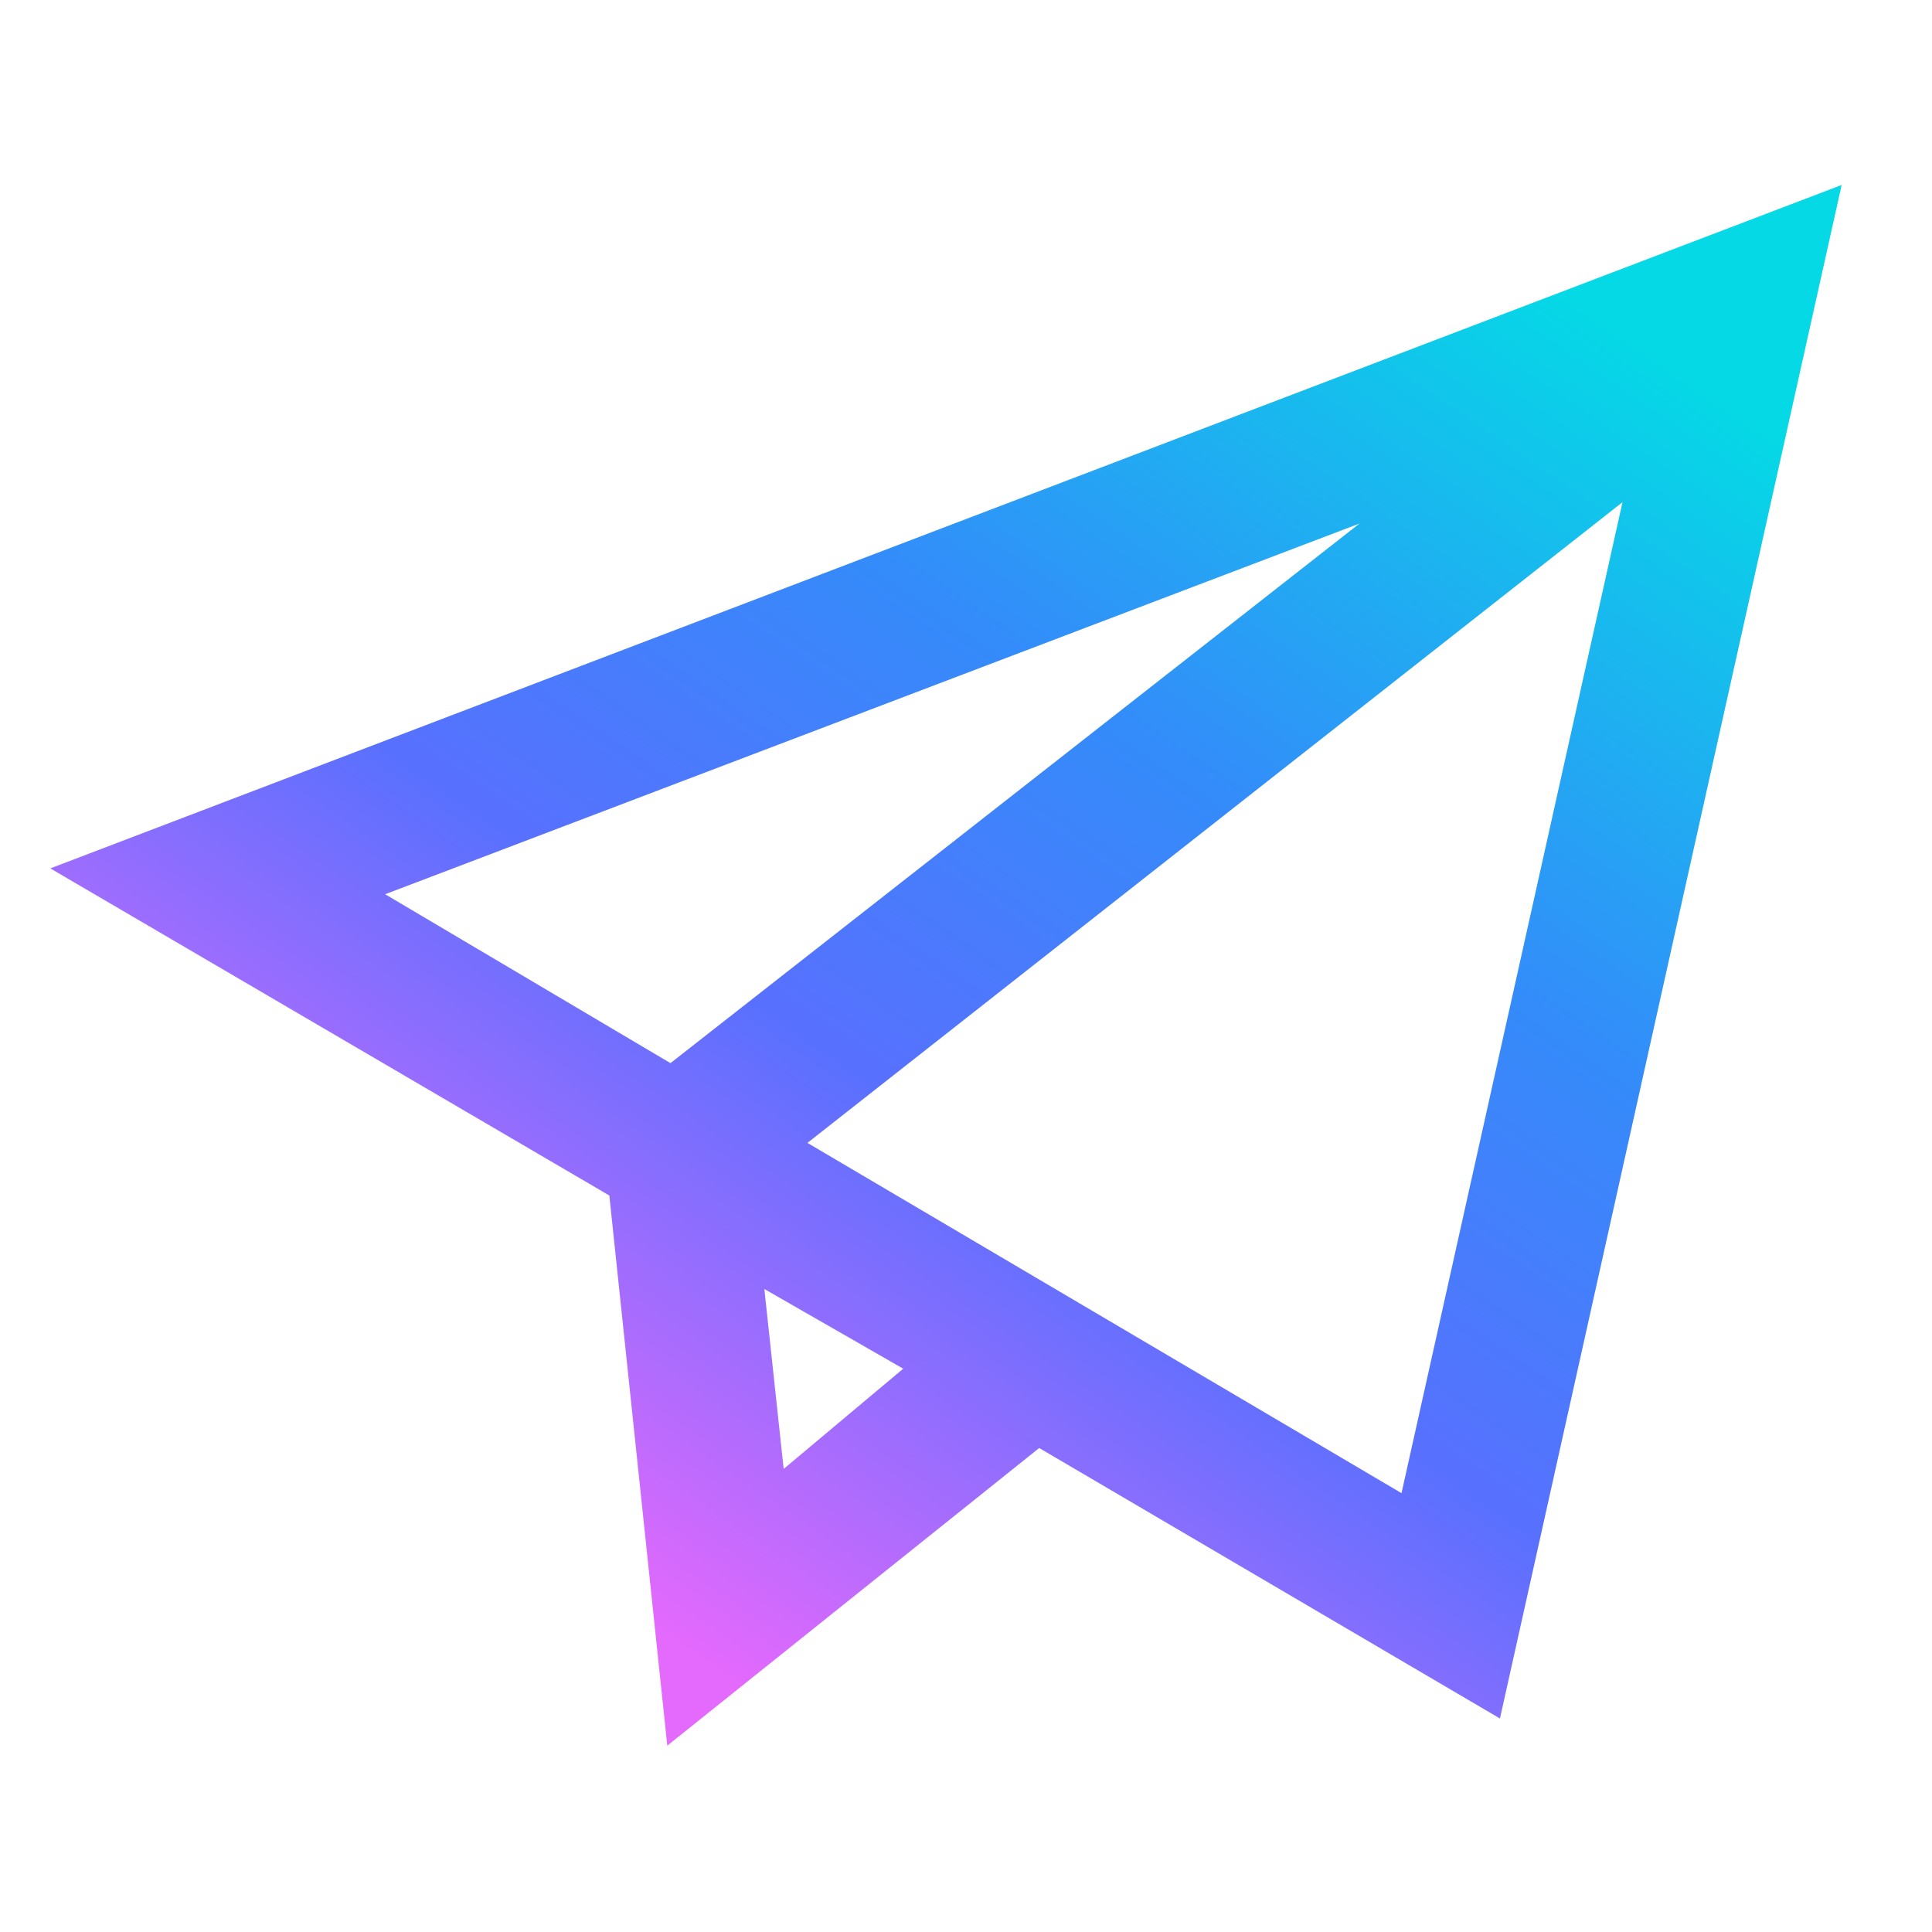
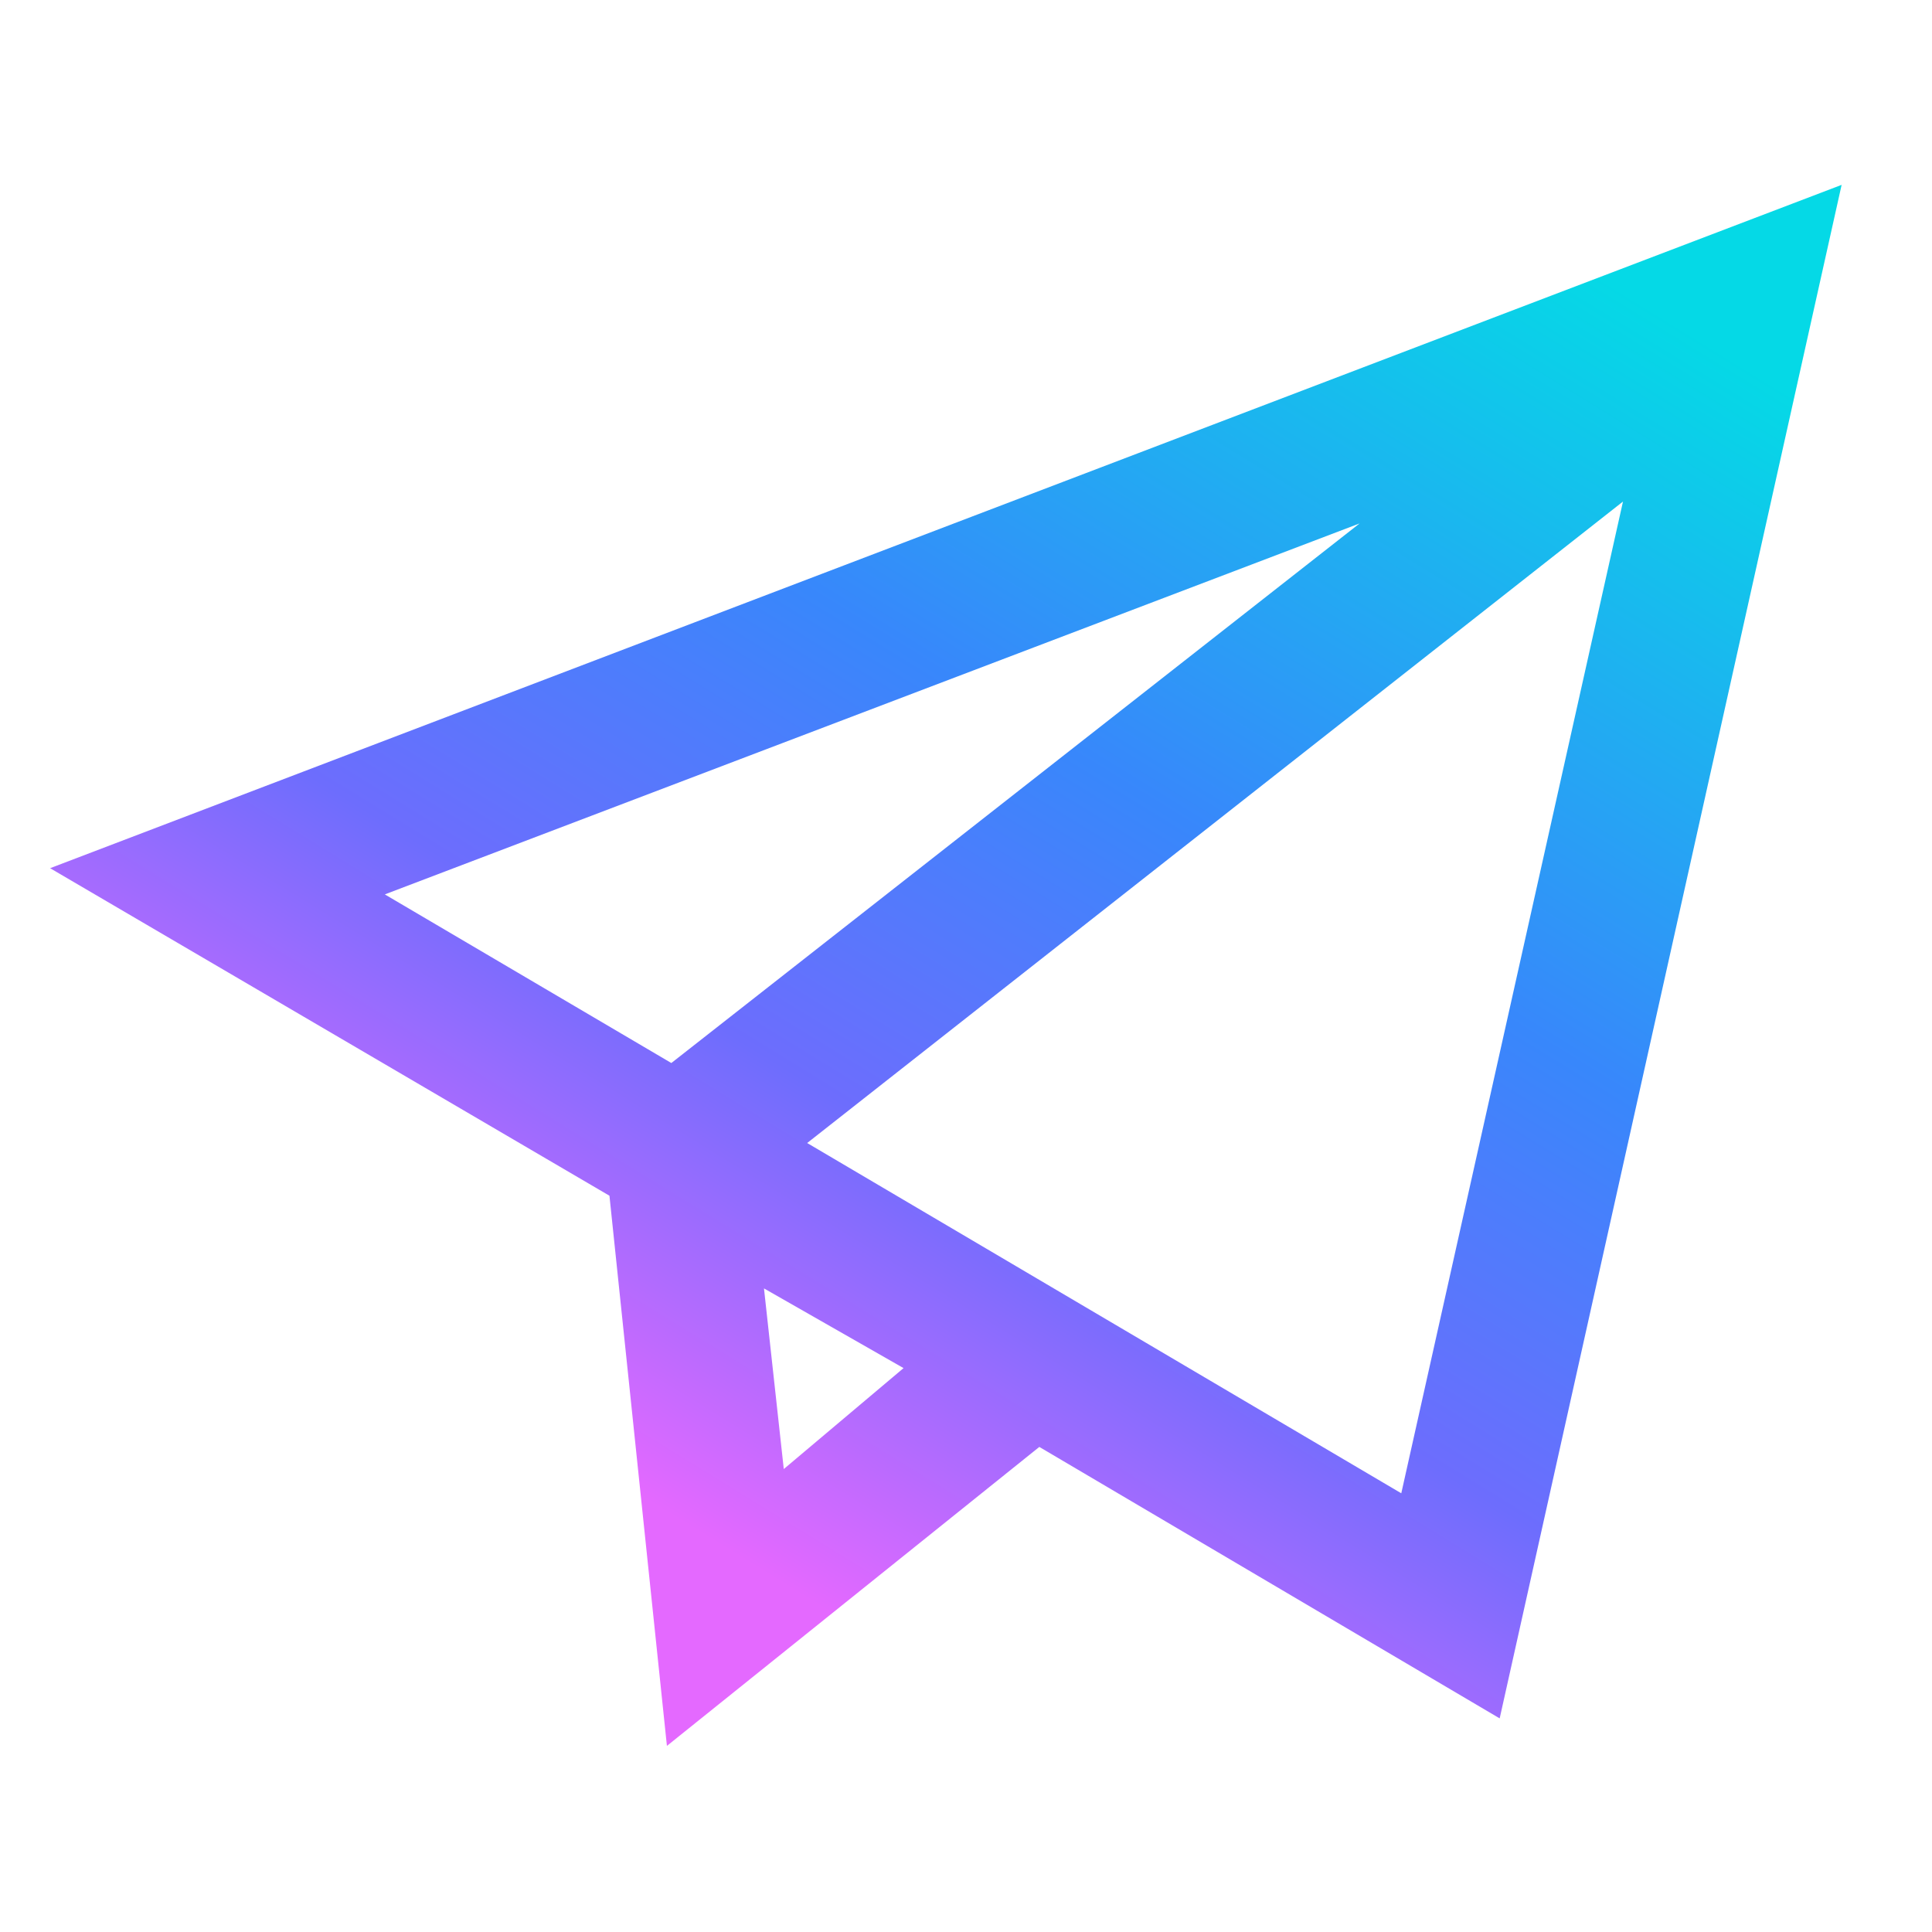
<svg xmlns="http://www.w3.org/2000/svg" width="128" height="128" fill="none" viewBox="0 0 512 512">
  <defs>
-     <linearGradient id="paint0_linear_4595_33162" x1="25.82" x2="10.67" y1="4.697" y2="26.82" gradientTransform="scale(16)" gradientUnits="userSpaceOnUse">
+     <linearGradient id="paint0_linear_4333_37838" x1="25.66" x2="8.926" y1="1.113" y2="28.32" gradientTransform="scale(12.8)" gradientUnits="userSpaceOnUse">
      <stop stop-color="#05D9E6" offset="0" />
-       <stop stop-color="#348BFA" offset=".38" />
-       <stop stop-color="#5870FE" offset=".646" />
-       <stop stop-color="#E469FD" offset="1" />
+       <stop stop-color="#3887FB" offset=".443" />
+       <stop stop-color="#6D6DFD" offset=".714" />
+       <stop stop-color="#E469FF" offset="1" />
    </linearGradient>
  </defs>
-   <path d="m13.28 230.1 148.2 86.72 15.36 145.8 98.56-78.88 122.1 71.68 90.56-406.4-474.7 181.1zm88.8 6.88 258.2-98.24-182.6 143-75.68-44.8zm105.6 152.3-5.12-47.68 36.8 21.12-31.68 26.56zm163.7 6.4-157.4-92.8 216-169.8-58.56 262.6z" fill="url(#paint0_linear_4595_33162)" />
+   <path d="m13.31 230.1 148.2 86.78 15.23 145.8 98.69-79.23 122 71.94 90.62-406.4-474.8 181.1zm88.7 6.912 258.3-98.3-182.4 143-75.9-44.67zm105.7 152.3-5.248-47.87 36.99 21.12-31.74 26.75zm163.6 6.4-157.4-92.8 216.2-170-58.75 262.8z" fill="url(#paint0_linear_4333_37838)" />
</svg>
